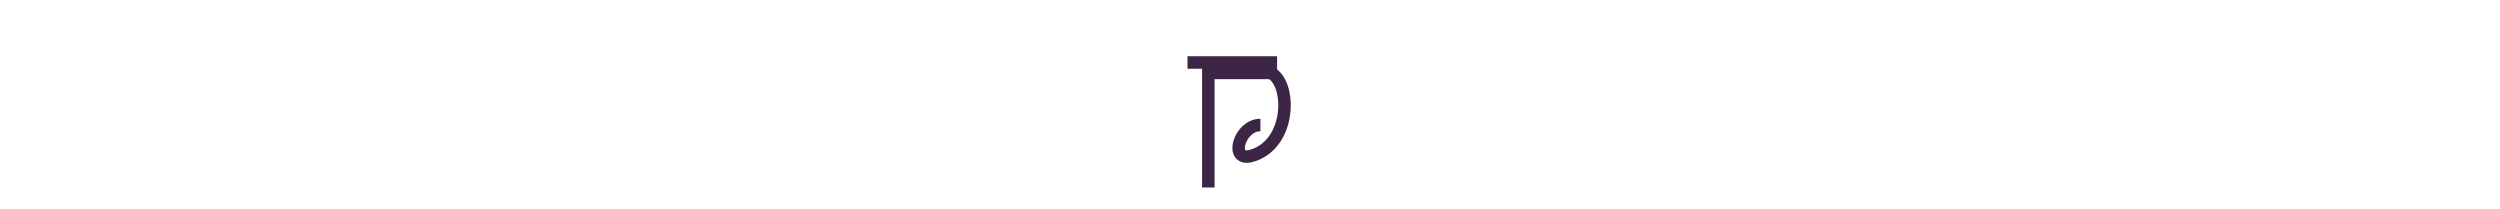
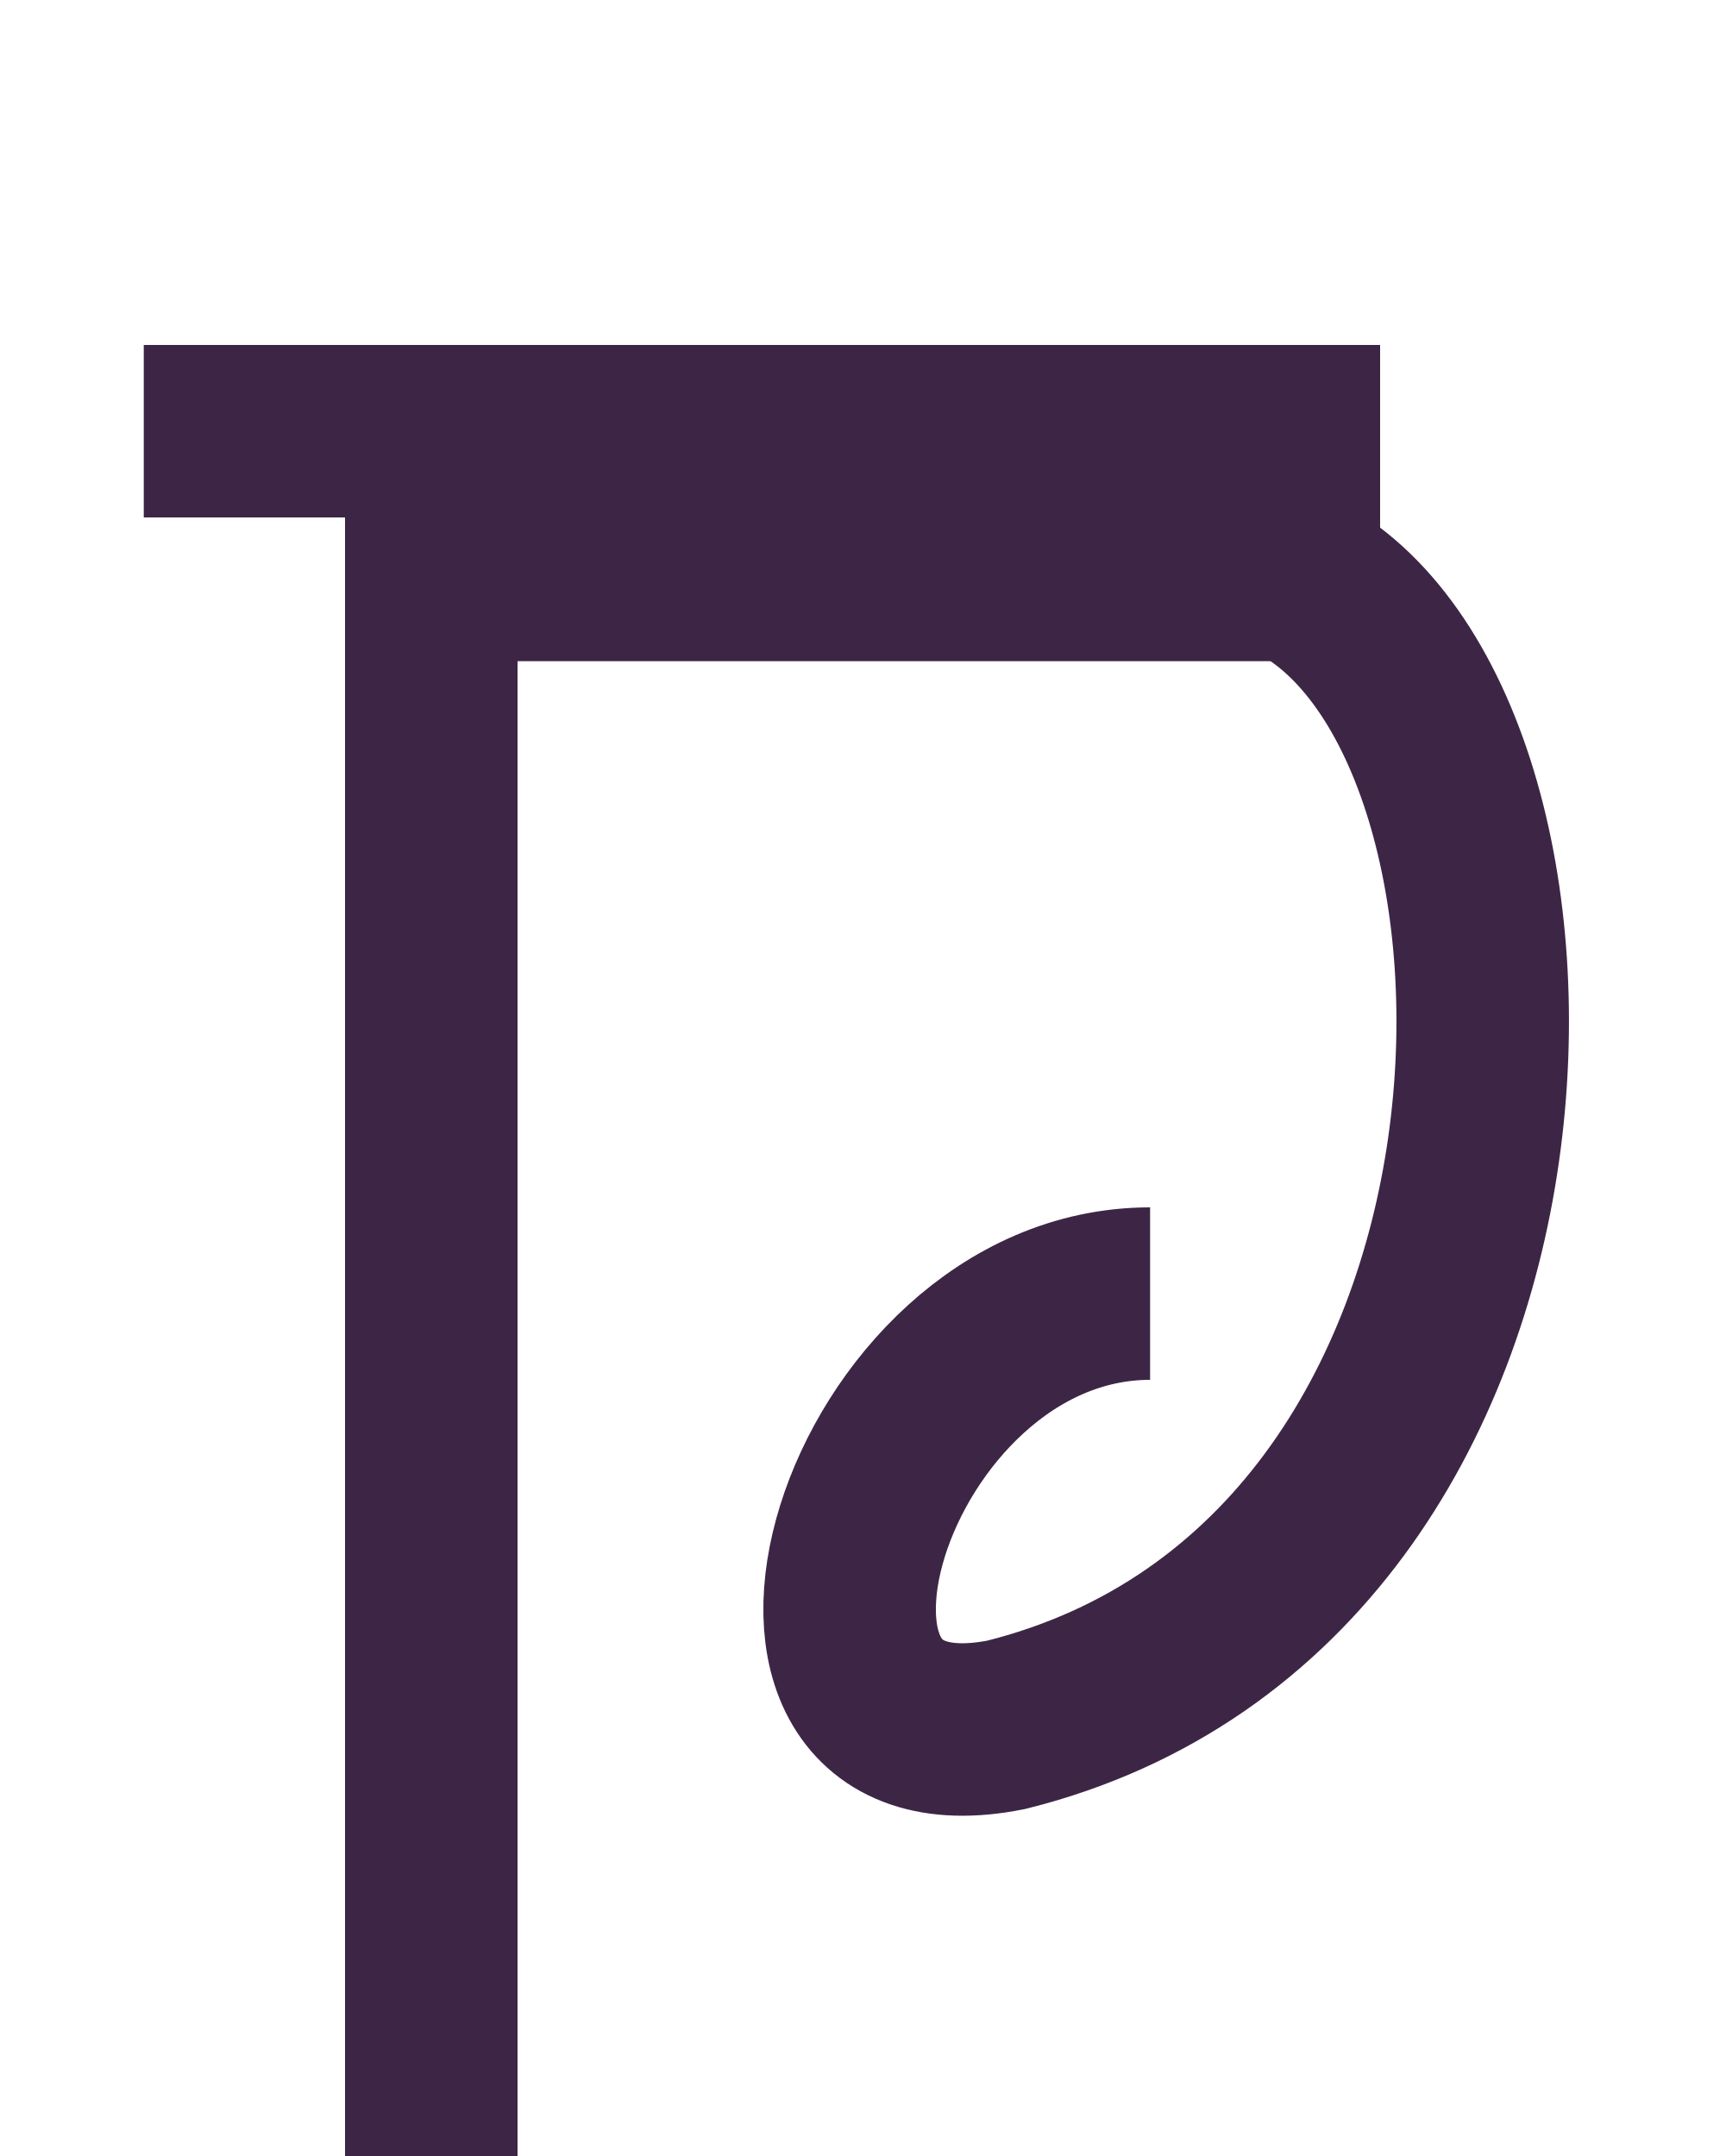
- <svg xmlns="http://www.w3.org/2000/svg" viewBox="0 0 1200 100">
+ <svg xmlns="http://www.w3.org/2000/svg" viewBox="565 15 60 75">
  <g transform="translate(550, 10)">
    <path d="M20 20 H60 V25 H30 V80" stroke="#3d2645" stroke-width="6" fill="none" />
    <path d="M60 25 C70 30, 70 60, 50 65 C40 67, 45 50, 55 50" stroke="#3d2645" stroke-width="6" fill="none" />
  </g>
</svg>
